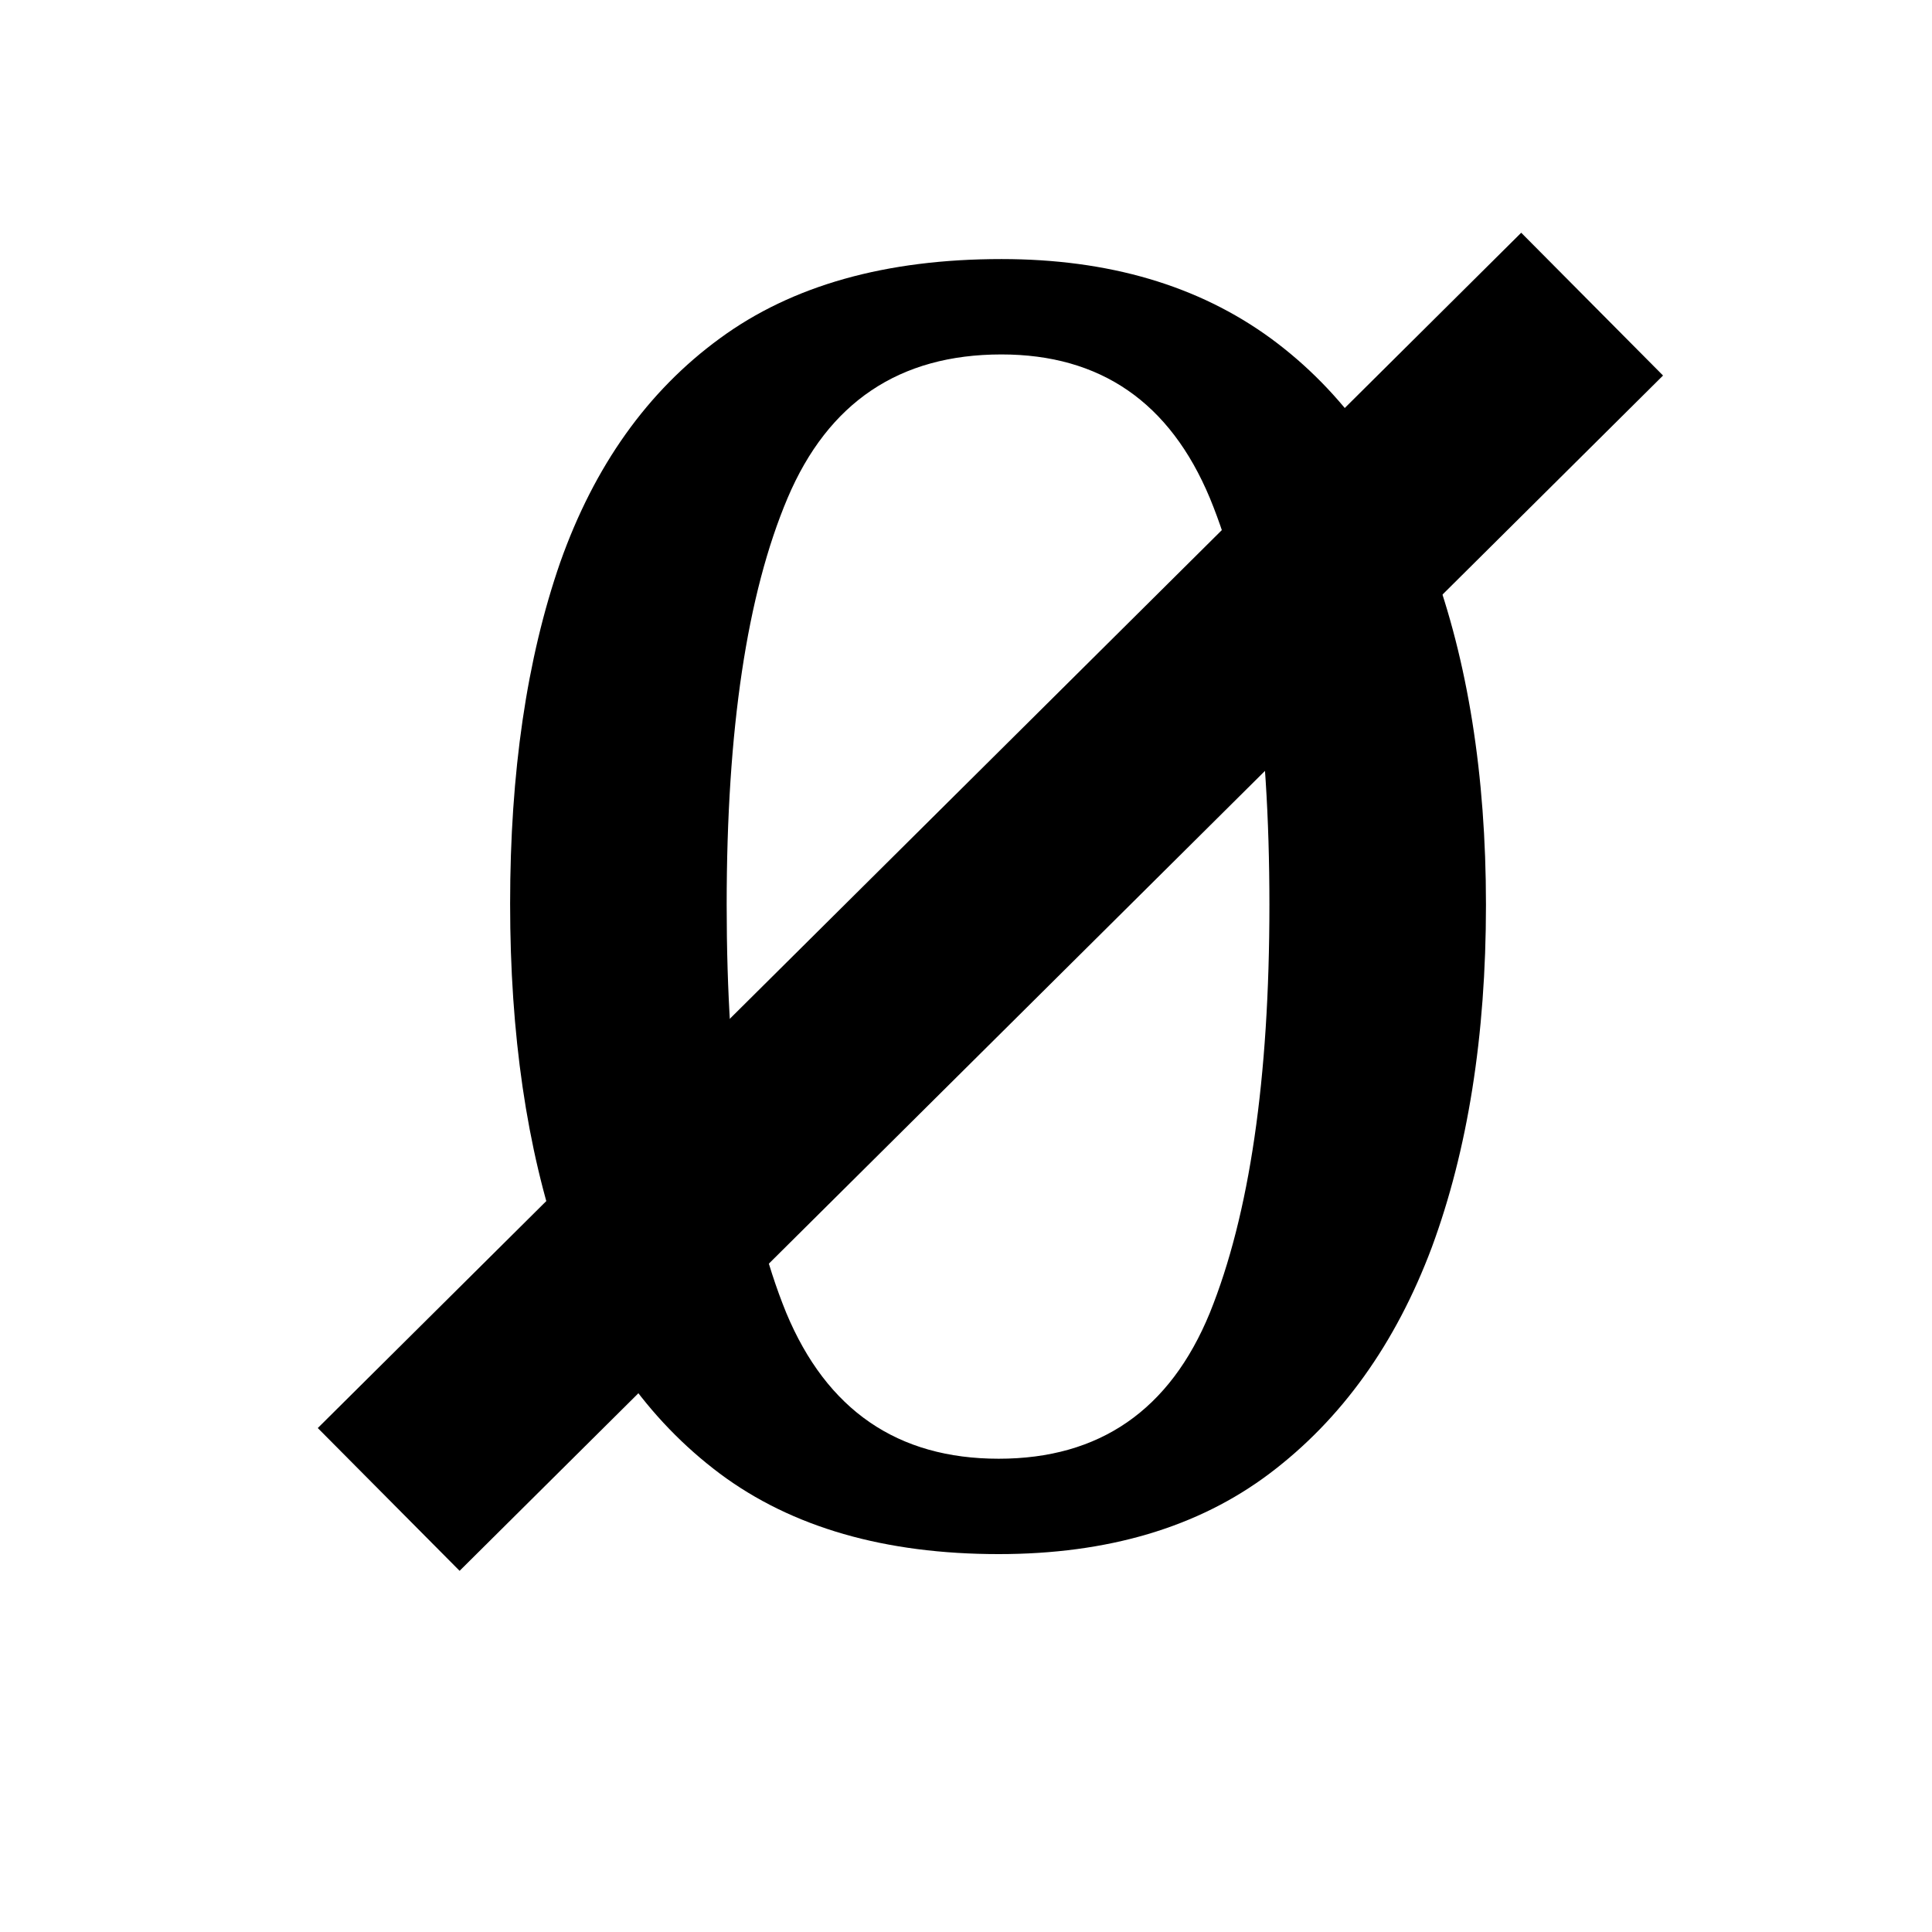
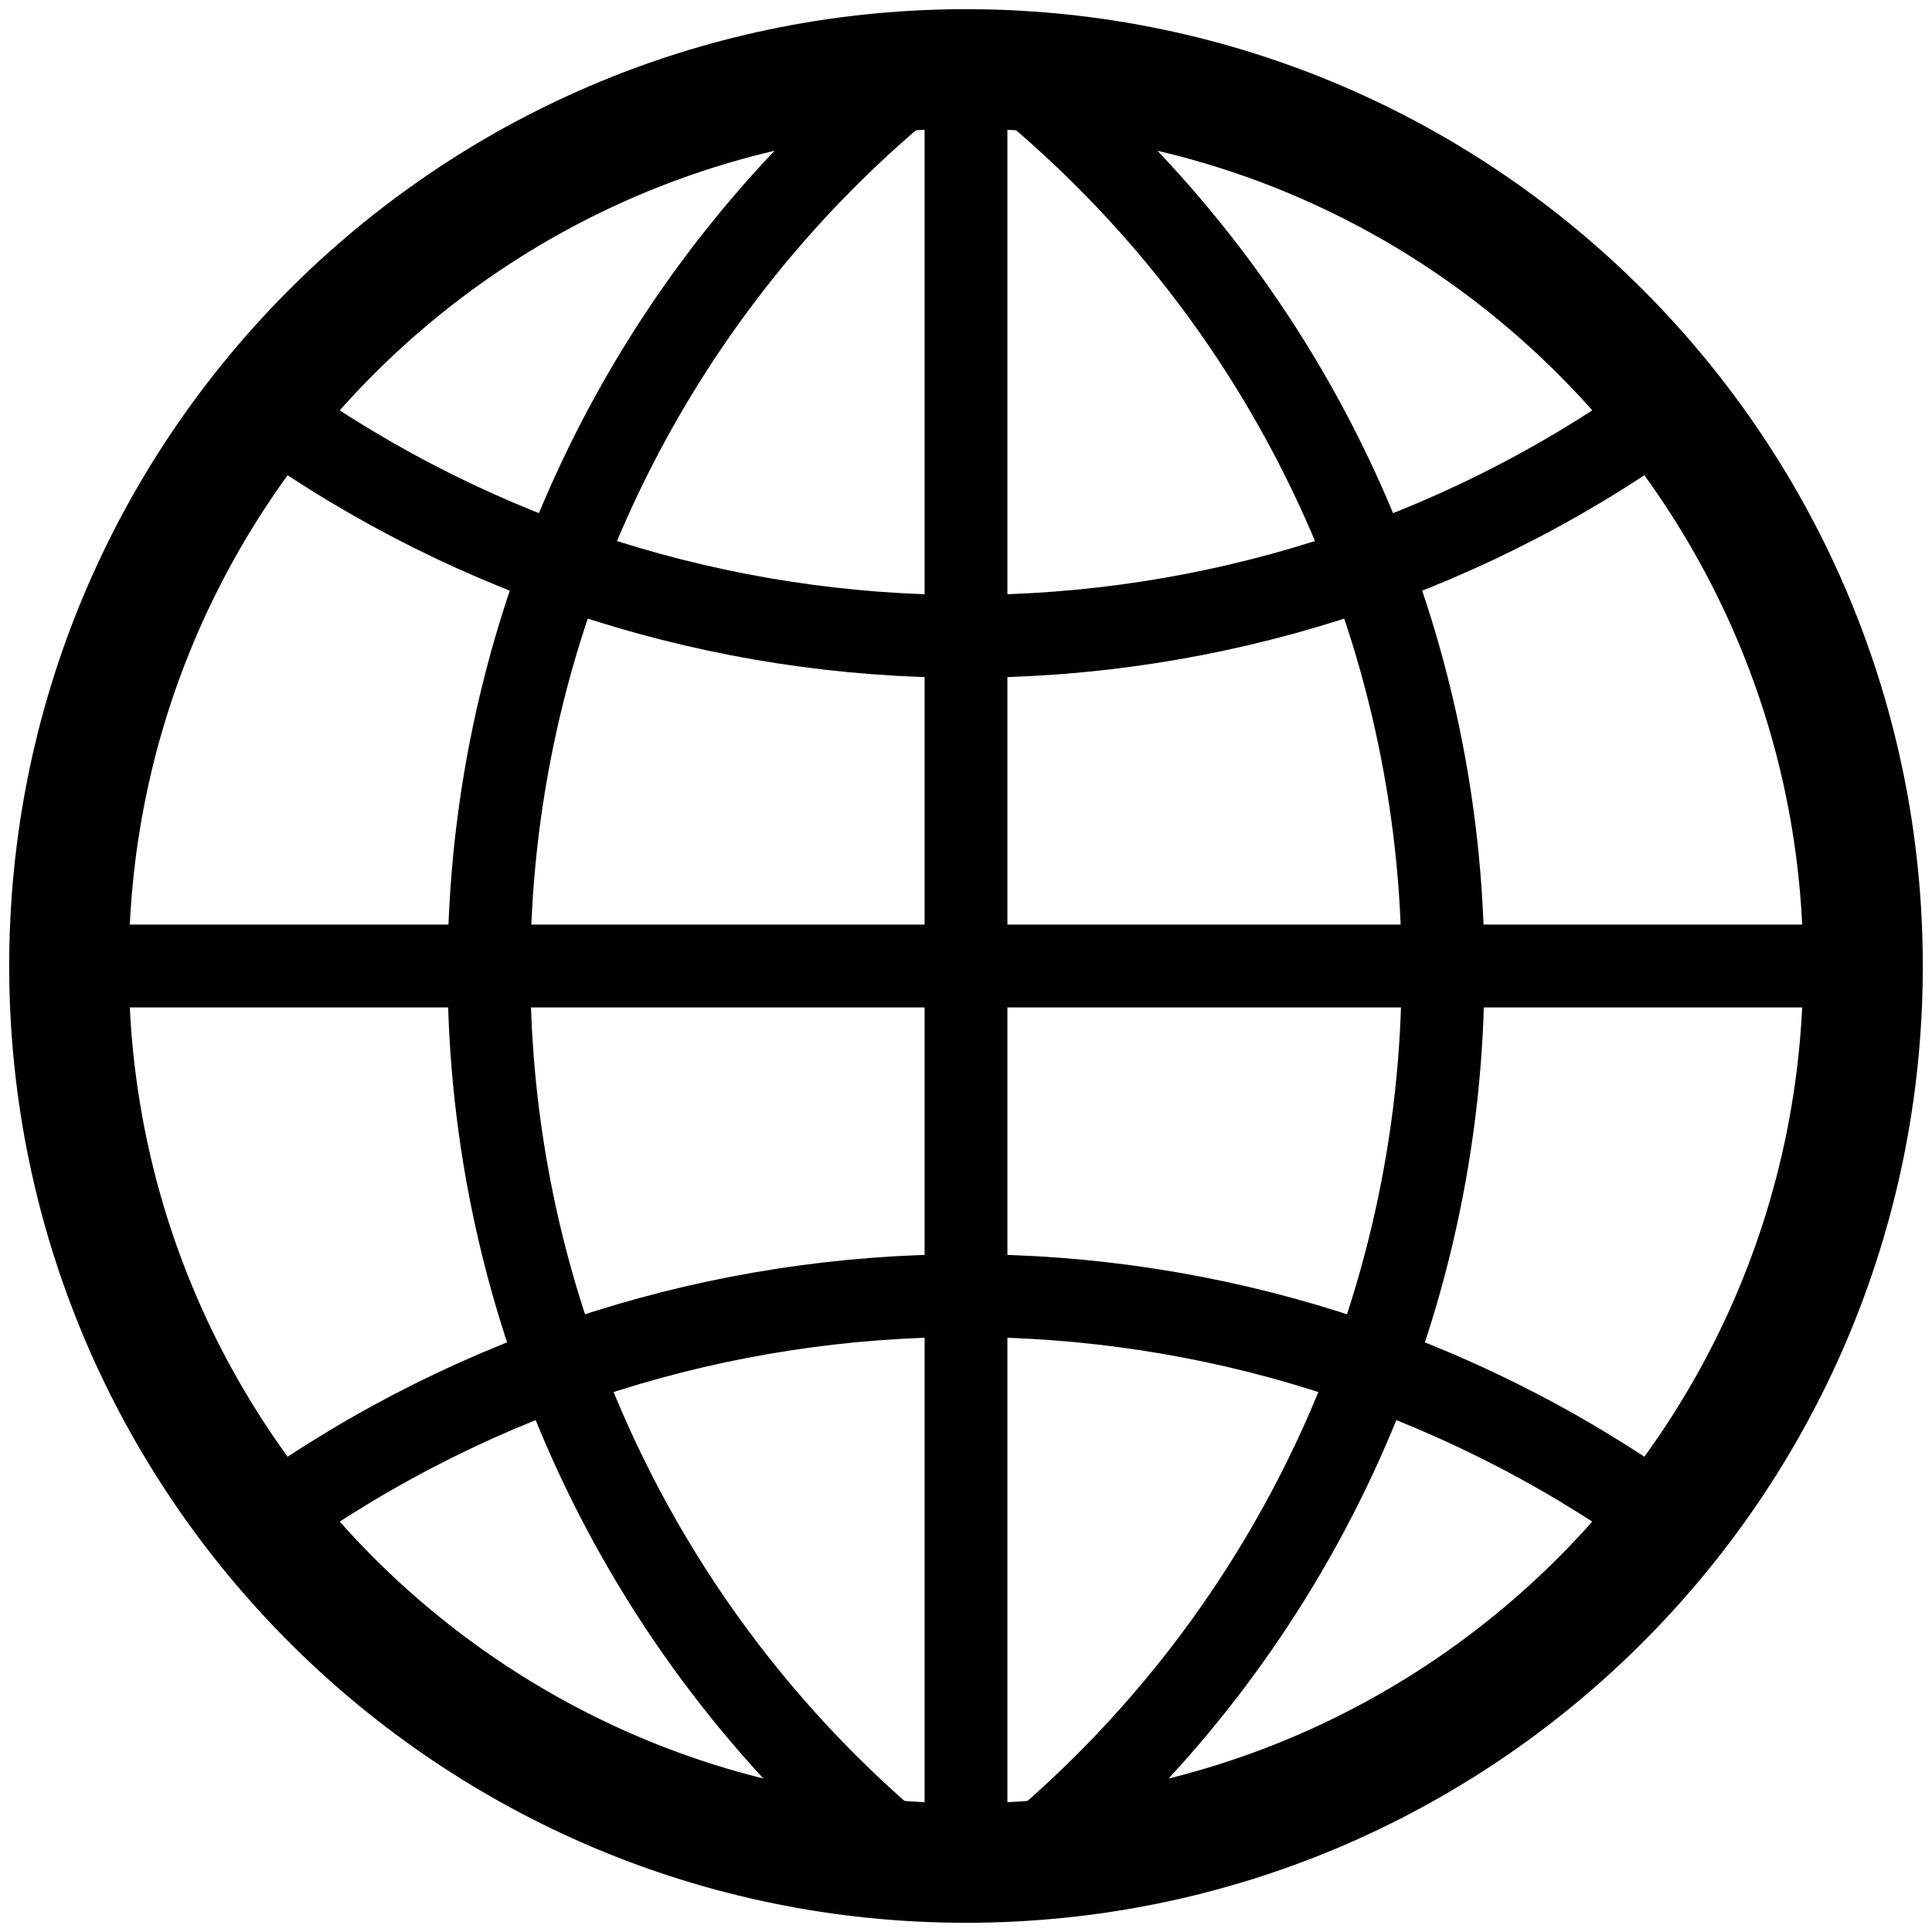
- <svg xmlns="http://www.w3.org/2000/svg" width="48" height="48">
-   <g>
-     <text transform="matrix(2.152088,0,0,1.827149,-27.08105,-19.47921) " xml:space="preserve" text-anchor="middle" font-family="serif" font-size="24" id="svg_1" y="31.558" x="24.102" stroke-width="0" stroke="#000000" fill="#000000">0</text>
-     <line id="svg_2" y2="7.556" x2="39.556" y1="37.253" x1="9.657" stroke-width="5" stroke="#000000" fill="none" />
-   </g>
+ <svg xmlns="http://www.w3.org/2000/svg" width="420" height="420" stroke="#000" fill="none">
+   <path stroke-width="26" d="M209,15a195,195 0 1,0 2,0z" />
+   <path stroke-width="18" d="m210,15v390m195-195H15M59,90a260,260 0 0,0 302,0 m0,240 a260,260 0 0,0-302,0M195,20a250,250 0 0,0 0,382 m30,0 a250,250 0 0,0 0-382" />
</svg>
